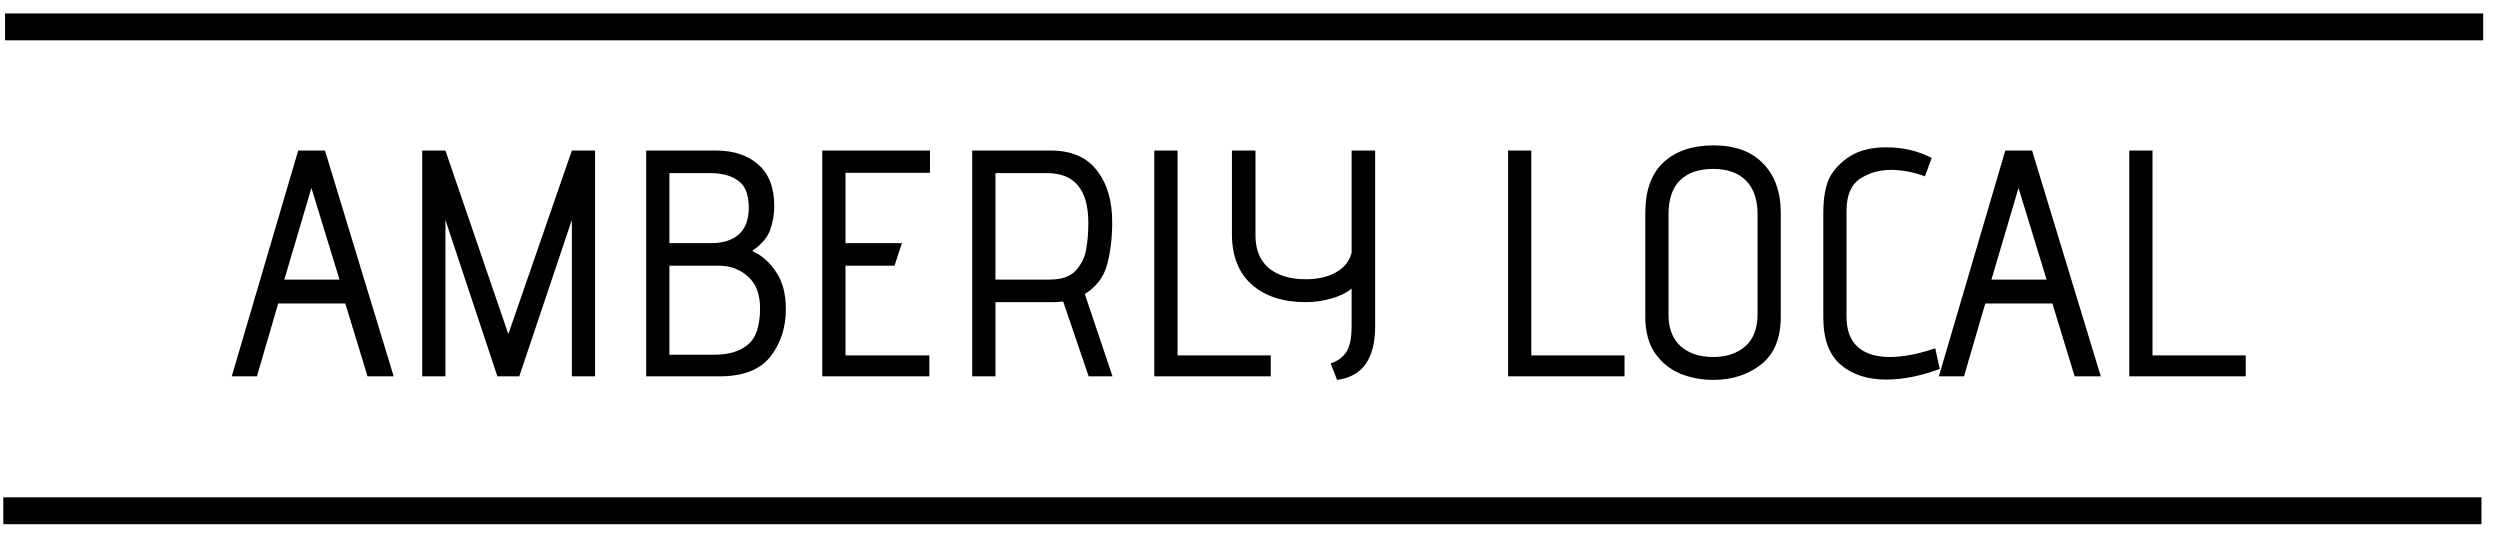
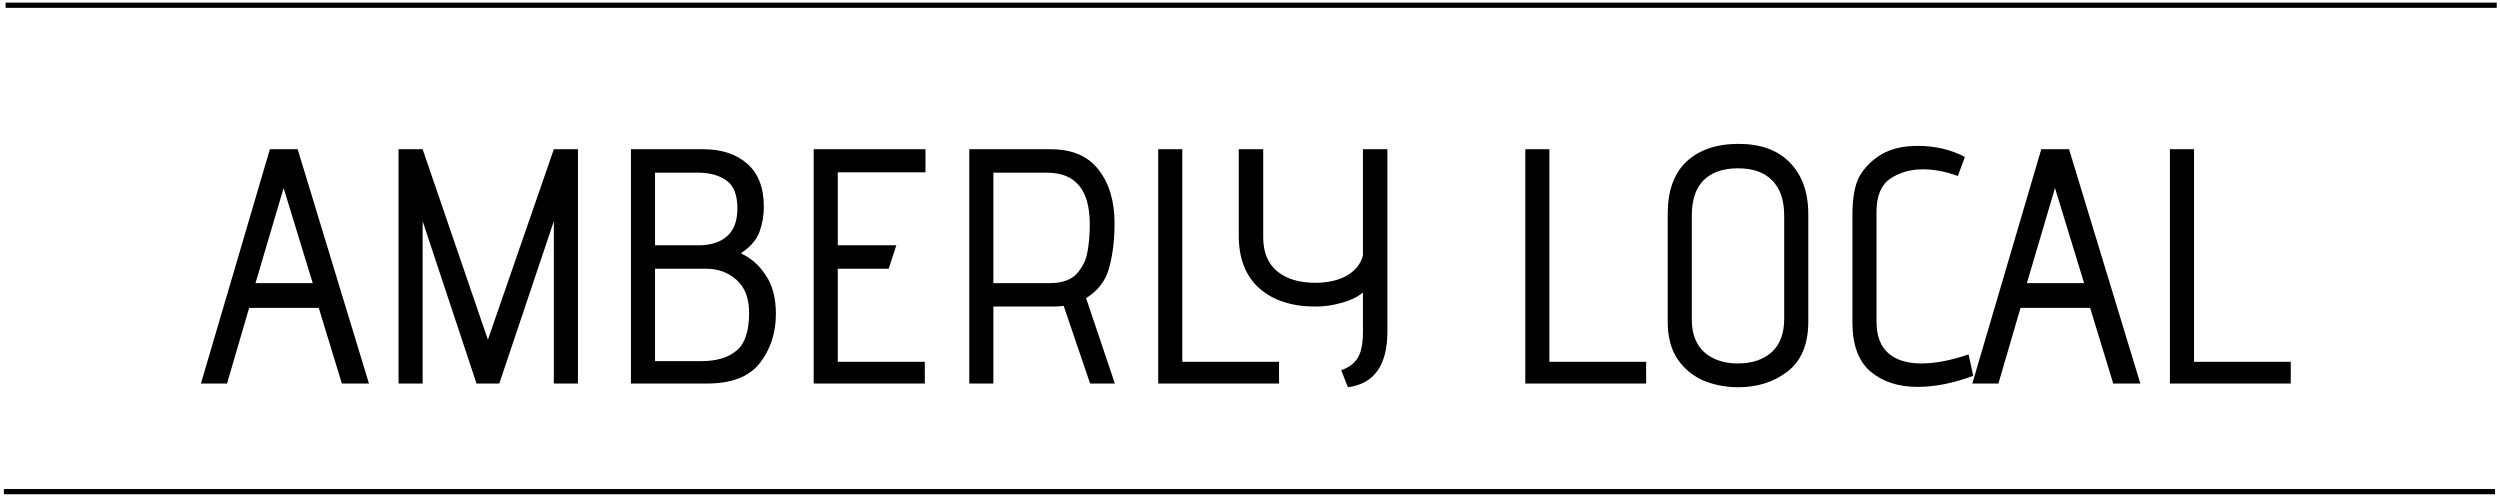
- <svg xmlns="http://www.w3.org/2000/svg" width="93" height="20" viewBox="0 0 93 20" fill="none">
-   <path d="M12.845 11.288H10.349L9.557 14H8.621L11.093 5.6H12.089L14.645 14H13.673L12.845 11.288ZM10.577 10.4H12.629L11.585 6.992L10.577 10.4ZM21.273 8.18L19.317 14H18.502L16.57 8.18V14H15.706V5.6H16.57L18.91 12.428L21.273 5.6H22.137V14H21.273V8.18ZM24.038 5.6H26.63C27.286 5.6 27.81 5.772 28.202 6.116C28.602 6.46 28.802 6.976 28.802 7.664C28.802 7.976 28.75 8.276 28.646 8.564C28.542 8.844 28.33 9.092 28.01 9.308L27.998 9.332V9.344C28.35 9.504 28.642 9.764 28.874 10.124C29.114 10.476 29.234 10.936 29.234 11.504C29.234 12.184 29.042 12.772 28.658 13.268C28.274 13.756 27.642 14 26.762 14H24.038V5.6ZM26.45 9.044C26.898 9.044 27.242 8.936 27.482 8.72C27.73 8.504 27.854 8.172 27.854 7.724C27.854 7.244 27.726 6.912 27.47 6.728C27.214 6.536 26.866 6.44 26.426 6.44H24.902V9.044H26.45ZM26.57 13.196C27.106 13.196 27.522 13.072 27.818 12.824C28.122 12.576 28.274 12.124 28.274 11.468C28.274 10.94 28.122 10.544 27.818 10.28C27.522 10.016 27.162 9.884 26.738 9.884H24.902V13.196H26.57ZM30.588 5.6H34.596V6.428H31.452V9.044H33.552L33.276 9.884H31.452V13.22H34.572V14H30.588V5.6ZM39.55 11.216C39.407 11.232 39.279 11.24 39.166 11.24H37.031V14H36.166V5.6H39.083C39.85 5.6 40.422 5.844 40.798 6.332C41.182 6.82 41.374 7.46 41.374 8.252C41.374 8.852 41.31 9.384 41.182 9.848C41.062 10.304 40.786 10.668 40.355 10.94L41.386 14H40.498L39.55 11.216ZM39.059 10.4C39.49 10.4 39.81 10.288 40.019 10.064C40.227 9.832 40.355 9.572 40.403 9.284C40.459 8.988 40.486 8.656 40.486 8.288C40.486 7.056 39.974 6.44 38.95 6.44H37.031V10.4H39.059ZM42.94 5.6H43.804V13.22H47.272V14H42.94V5.6ZM49.5 13.52C49.732 13.448 49.92 13.316 50.064 13.124C50.208 12.924 50.28 12.592 50.28 12.128V10.736C50.088 10.896 49.832 11.02 49.512 11.108C49.2 11.196 48.888 11.24 48.576 11.24C47.736 11.24 47.068 11.024 46.572 10.592C46.076 10.152 45.828 9.524 45.828 8.708V5.6H46.704V8.756C46.704 9.292 46.872 9.7 47.208 9.98C47.544 10.252 48 10.388 48.576 10.388C49.016 10.388 49.388 10.304 49.692 10.136C50.004 9.96 50.2 9.716 50.28 9.404V5.6H51.156V12.128C51.156 13.344 50.684 14.012 49.74 14.132L49.5 13.52ZM56.1 5.6H56.964V13.22H60.432V14H56.1V5.6ZM66.245 11.78C66.245 12.588 65.997 13.184 65.501 13.568C65.013 13.944 64.425 14.132 63.737 14.132C63.305 14.132 62.897 14.056 62.513 13.904C62.129 13.744 61.813 13.488 61.565 13.136C61.325 12.784 61.205 12.332 61.205 11.78V7.916C61.205 7.092 61.429 6.468 61.877 6.044C62.333 5.62 62.957 5.408 63.749 5.408C64.541 5.408 65.153 5.632 65.585 6.08C66.025 6.528 66.245 7.144 66.245 7.928V11.78ZM65.381 7.976C65.381 7.424 65.237 7.004 64.949 6.716C64.669 6.428 64.261 6.284 63.725 6.284C63.189 6.284 62.777 6.428 62.489 6.716C62.209 6.996 62.069 7.416 62.069 7.976V11.708C62.069 12.22 62.221 12.612 62.525 12.884C62.829 13.148 63.229 13.28 63.725 13.28C64.221 13.28 64.621 13.148 64.925 12.884C65.229 12.612 65.381 12.212 65.381 11.684V7.976ZM72.159 13.724C71.447 13.988 70.783 14.12 70.167 14.12C69.471 14.12 68.907 13.936 68.475 13.568C68.043 13.2 67.827 12.612 67.827 11.804V7.952C67.827 7.344 67.911 6.884 68.079 6.572C68.255 6.26 68.519 5.996 68.871 5.78C69.223 5.58 69.655 5.48 70.167 5.48C70.791 5.48 71.355 5.612 71.859 5.876L71.607 6.56C71.175 6.4 70.755 6.32 70.347 6.32C69.907 6.32 69.519 6.432 69.183 6.656C68.855 6.88 68.691 7.276 68.691 7.844V11.78C68.691 12.284 68.831 12.66 69.111 12.908C69.391 13.156 69.787 13.28 70.299 13.28C70.795 13.28 71.359 13.172 71.991 12.956L72.159 13.724ZM76.349 11.288H73.853L73.061 14H72.125L74.597 5.6H75.593L78.149 14H77.177L76.349 11.288ZM74.081 10.4H76.133L75.089 6.992L74.081 10.4ZM79.209 5.6H80.073V13.22H83.541V14H79.209V5.6Z" fill="black" />
-   <path d="M0.188 1H92.375" stroke="black" />
-   <path d="M0.123 19H92.311" stroke="black" />
+ <svg xmlns="http://www.w3.org/2000/svg" width="478" height="95" viewBox="0 0 478 95" fill="none">
+   <path d="M60.946 58.869H47.634L43.41 73.333H38.418L51.602 28.533H56.914L70.546 73.333H65.362L60.946 58.869ZM48.85 54.133H59.794L54.226 35.957L48.85 54.133ZM105.896 42.293L95.464 73.333H91.112L80.808 42.293V73.333H76.2V28.533H80.808L93.288 64.949L105.896 28.533H110.504V73.333H105.896V42.293ZM120.638 28.533H134.462C137.961 28.533 140.755 29.451 142.846 31.285C144.979 33.12 146.046 35.872 146.046 39.541C146.046 41.205 145.769 42.805 145.214 44.341C144.659 45.835 143.529 47.157 141.822 48.309L141.758 48.437V48.501C143.635 49.355 145.193 50.741 146.43 52.661C147.71 54.539 148.35 56.992 148.35 60.021C148.35 63.648 147.326 66.784 145.278 69.429C143.23 72.032 139.859 73.333 135.166 73.333H120.638V28.533ZM133.502 46.901C135.891 46.901 137.726 46.325 139.006 45.173C140.329 44.021 140.99 42.251 140.99 39.861C140.99 37.301 140.307 35.531 138.942 34.549C137.577 33.525 135.721 33.013 133.374 33.013H125.246V46.901H133.502ZM134.142 69.045C137.001 69.045 139.219 68.384 140.798 67.061C142.419 65.739 143.23 63.328 143.23 59.829C143.23 57.013 142.419 54.901 140.798 53.493C139.219 52.085 137.299 51.381 135.038 51.381H125.246V69.045H134.142ZM155.575 28.533H176.951V32.949H160.183V46.901H171.383L169.911 51.381H160.183V69.173H176.823V73.333H155.575V28.533ZM203.373 58.485C202.605 58.571 201.923 58.613 201.325 58.613H189.933V73.333H185.325V28.533H200.877C204.973 28.533 208.024 29.835 210.029 32.437C212.077 35.04 213.101 38.453 213.101 42.677C213.101 45.877 212.76 48.715 212.077 51.189C211.437 53.621 209.965 55.563 207.661 57.013L213.165 73.333H208.429L203.373 58.485ZM200.749 54.133C203.053 54.133 204.76 53.536 205.869 52.341C206.979 51.104 207.661 49.717 207.917 48.181C208.216 46.603 208.365 44.832 208.365 42.869C208.365 36.299 205.635 33.013 200.173 33.013H189.933V54.133H200.749ZM221.45 28.533H226.058V69.173H244.554V73.333H221.45V28.533ZM256.439 70.773C257.676 70.389 258.679 69.685 259.447 68.661C260.215 67.595 260.599 65.824 260.599 63.349V55.925C259.575 56.779 258.21 57.44 256.503 57.909C254.839 58.379 253.175 58.613 251.511 58.613C247.031 58.613 243.468 57.461 240.823 55.157C238.178 52.811 236.855 49.461 236.855 45.109V28.533H241.527V45.365C241.527 48.224 242.423 50.4 244.215 51.893C246.007 53.344 248.439 54.069 251.511 54.069C253.858 54.069 255.842 53.621 257.463 52.725C259.127 51.787 260.172 50.485 260.599 48.821V28.533H265.271V63.349C265.271 69.835 262.754 73.397 257.719 74.037L256.439 70.773ZM291.638 28.533H296.246V69.173H314.742V73.333H291.638V28.533ZM345.745 61.493C345.745 65.803 344.423 68.981 341.777 71.029C339.175 73.035 336.039 74.037 332.369 74.037C330.065 74.037 327.889 73.632 325.841 72.821C323.793 71.968 322.108 70.603 320.785 68.725C319.505 66.848 318.865 64.437 318.865 61.493V40.885C318.865 36.491 320.06 33.163 322.449 30.901C324.881 28.64 328.209 27.509 332.433 27.509C336.657 27.509 339.921 28.704 342.225 31.093C344.572 33.483 345.745 36.768 345.745 40.949V61.493ZM341.137 41.205C341.137 38.261 340.369 36.021 338.833 34.485C337.34 32.949 335.164 32.181 332.305 32.181C329.447 32.181 327.249 32.949 325.713 34.485C324.22 35.979 323.473 38.219 323.473 41.205V61.109C323.473 63.84 324.284 65.931 325.905 67.381C327.527 68.789 329.66 69.493 332.305 69.493C334.951 69.493 337.084 68.789 338.705 67.381C340.327 65.931 341.137 63.797 341.137 60.981V41.205ZM377.286 71.861C373.489 73.269 369.948 73.973 366.662 73.973C362.95 73.973 359.942 72.992 357.638 71.029C355.334 69.067 354.182 65.931 354.182 61.621V41.077C354.182 37.835 354.63 35.381 355.526 33.717C356.465 32.053 357.873 30.645 359.75 29.493C361.628 28.427 363.932 27.893 366.662 27.893C369.99 27.893 372.998 28.597 375.686 30.005L374.342 33.653C372.038 32.8 369.798 32.373 367.622 32.373C365.276 32.373 363.206 32.971 361.414 34.165C359.665 35.36 358.79 37.472 358.79 40.501V61.493C358.79 64.181 359.537 66.187 361.03 67.509C362.524 68.832 364.636 69.493 367.366 69.493C370.012 69.493 373.02 68.917 376.39 67.765L377.286 71.861ZM399.634 58.869H386.322L382.098 73.333H377.106L390.29 28.533H395.602L409.234 73.333H404.05L399.634 58.869ZM387.538 54.133H398.482L392.914 35.957L387.538 54.133ZM414.888 28.533H419.496V69.173H437.992V73.333H414.888V28.533Z" fill="black" />
+   <path d="M1.073 1H477.375" stroke="black" />
+   <path d="M0.741 94H477.043" stroke="black" />
</svg>
